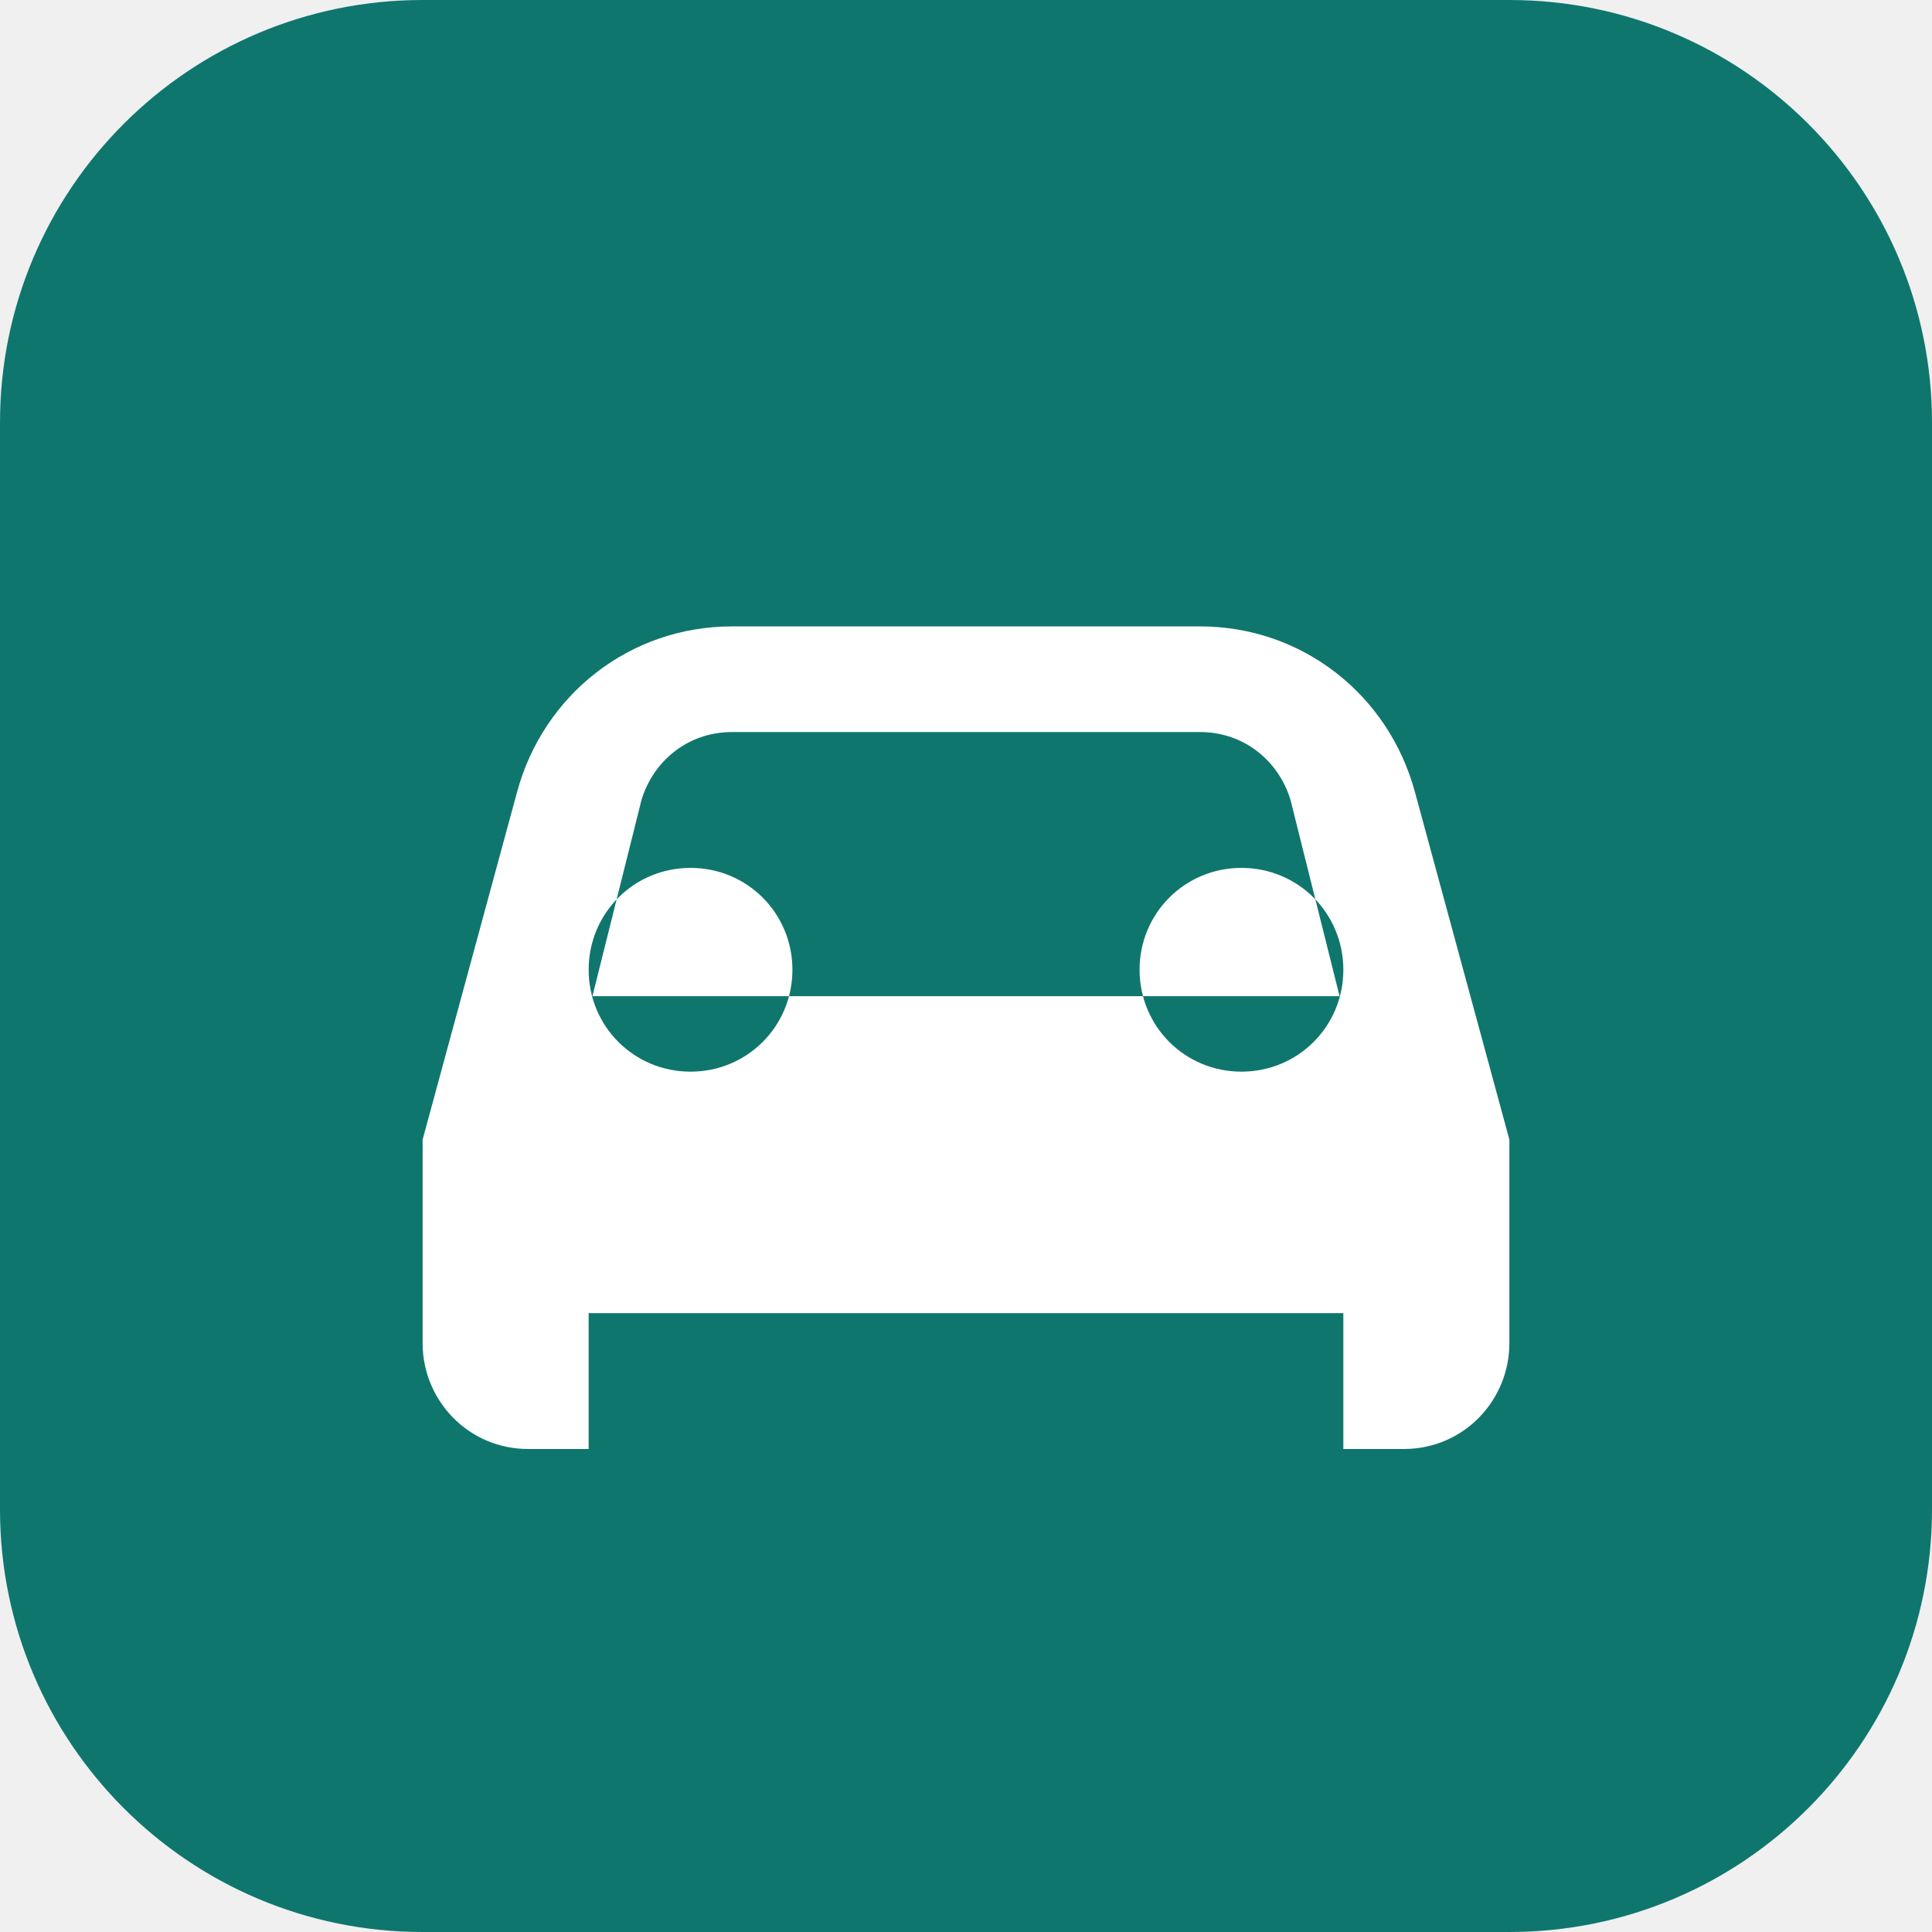
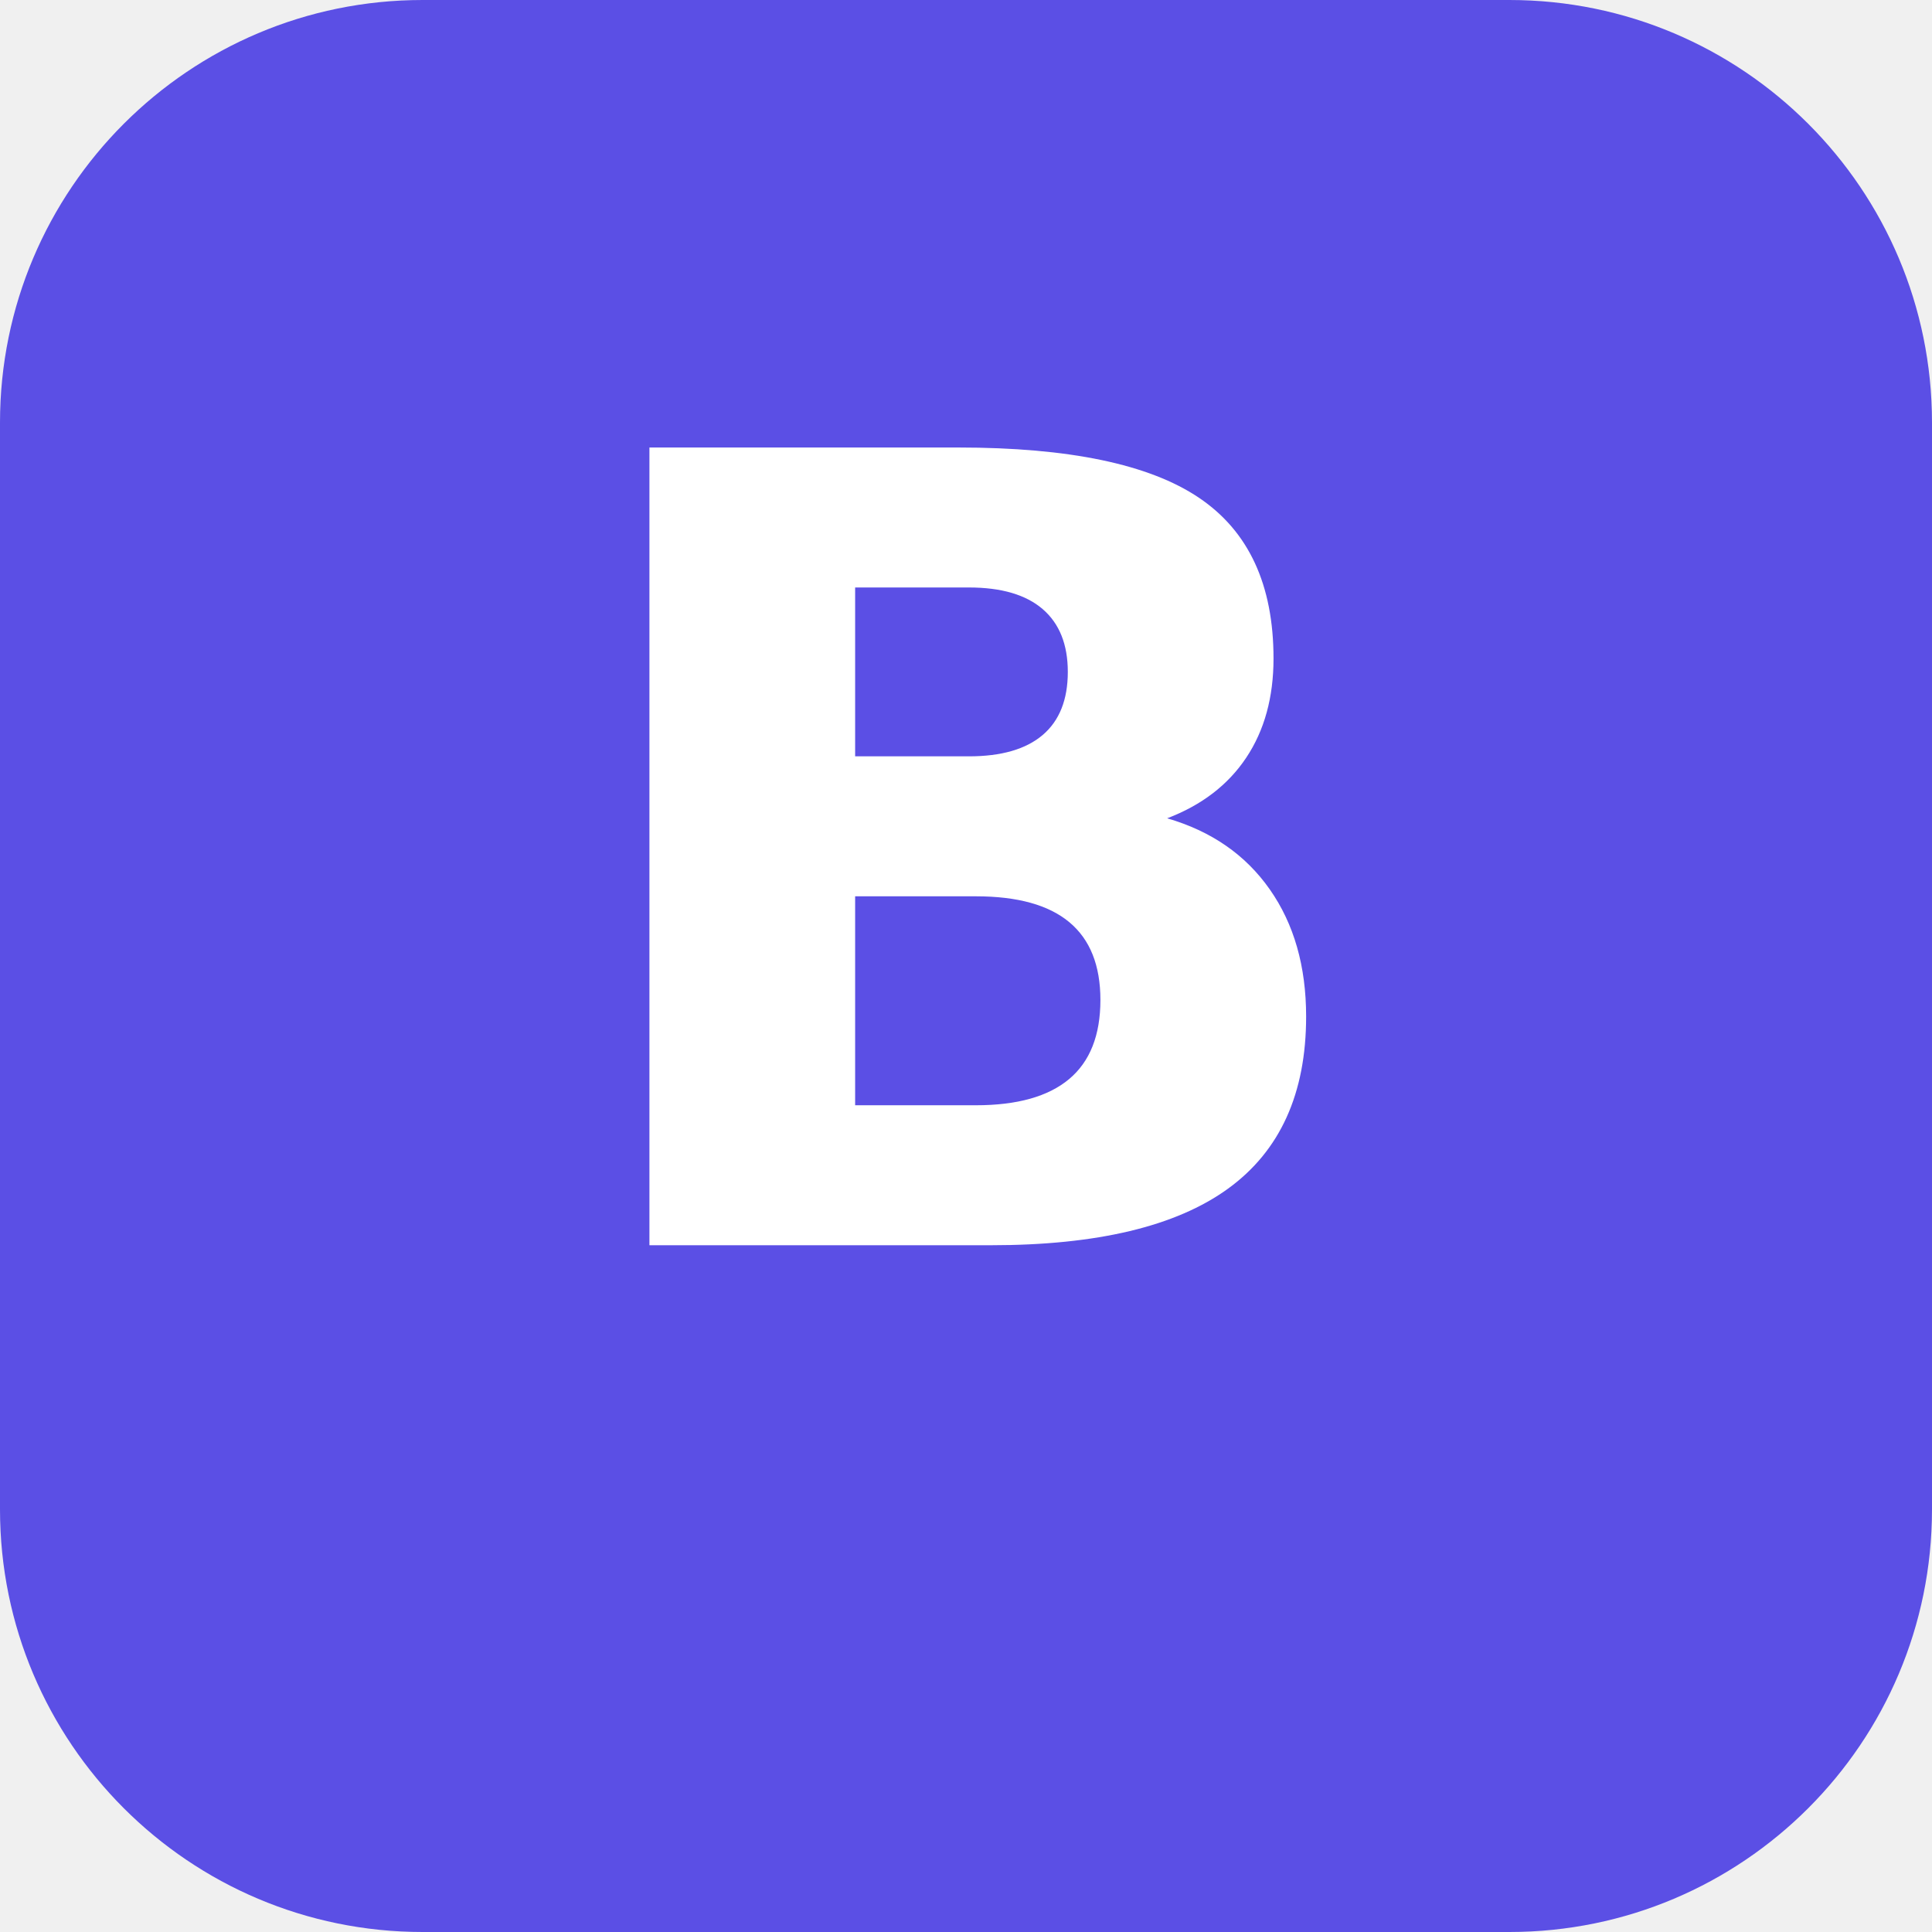
<svg xmlns="http://www.w3.org/2000/svg" viewBox="0 0 512 512">
-   <rect width="512" height="512" rx="112" fill="#0f766e" />
-   <path fill="#fff" d="M112 302l25-92c7-26 30-44 57-44h124c27 0 50 18 57 44l25 92v54c0 15-12 28-28 28h-16v-36H156v36h-16c-16 0-28-13-28-28v-54zm71-18c15 0 27-12 27-27s-12-27-27-27-27 12-27 27 12 27 27 27zm146 0c15 0 27-12 27-27s-12-27-27-27-27 12-27 27 12 27 27 27zM170 212l-13 52h198l-13-52c-3-10-12-18-24-18H194c-12 0-21 8-24 18z" />
+   <rect width="512" height="512" rx="112" fill="#5B4FE5" />
+   <text x="256" y="330" font-family="DejaVu Sans, Arial, sans-serif" font-weight="700" font-size="290" fill="#fff" text-anchor="middle">B</text>
</svg>
